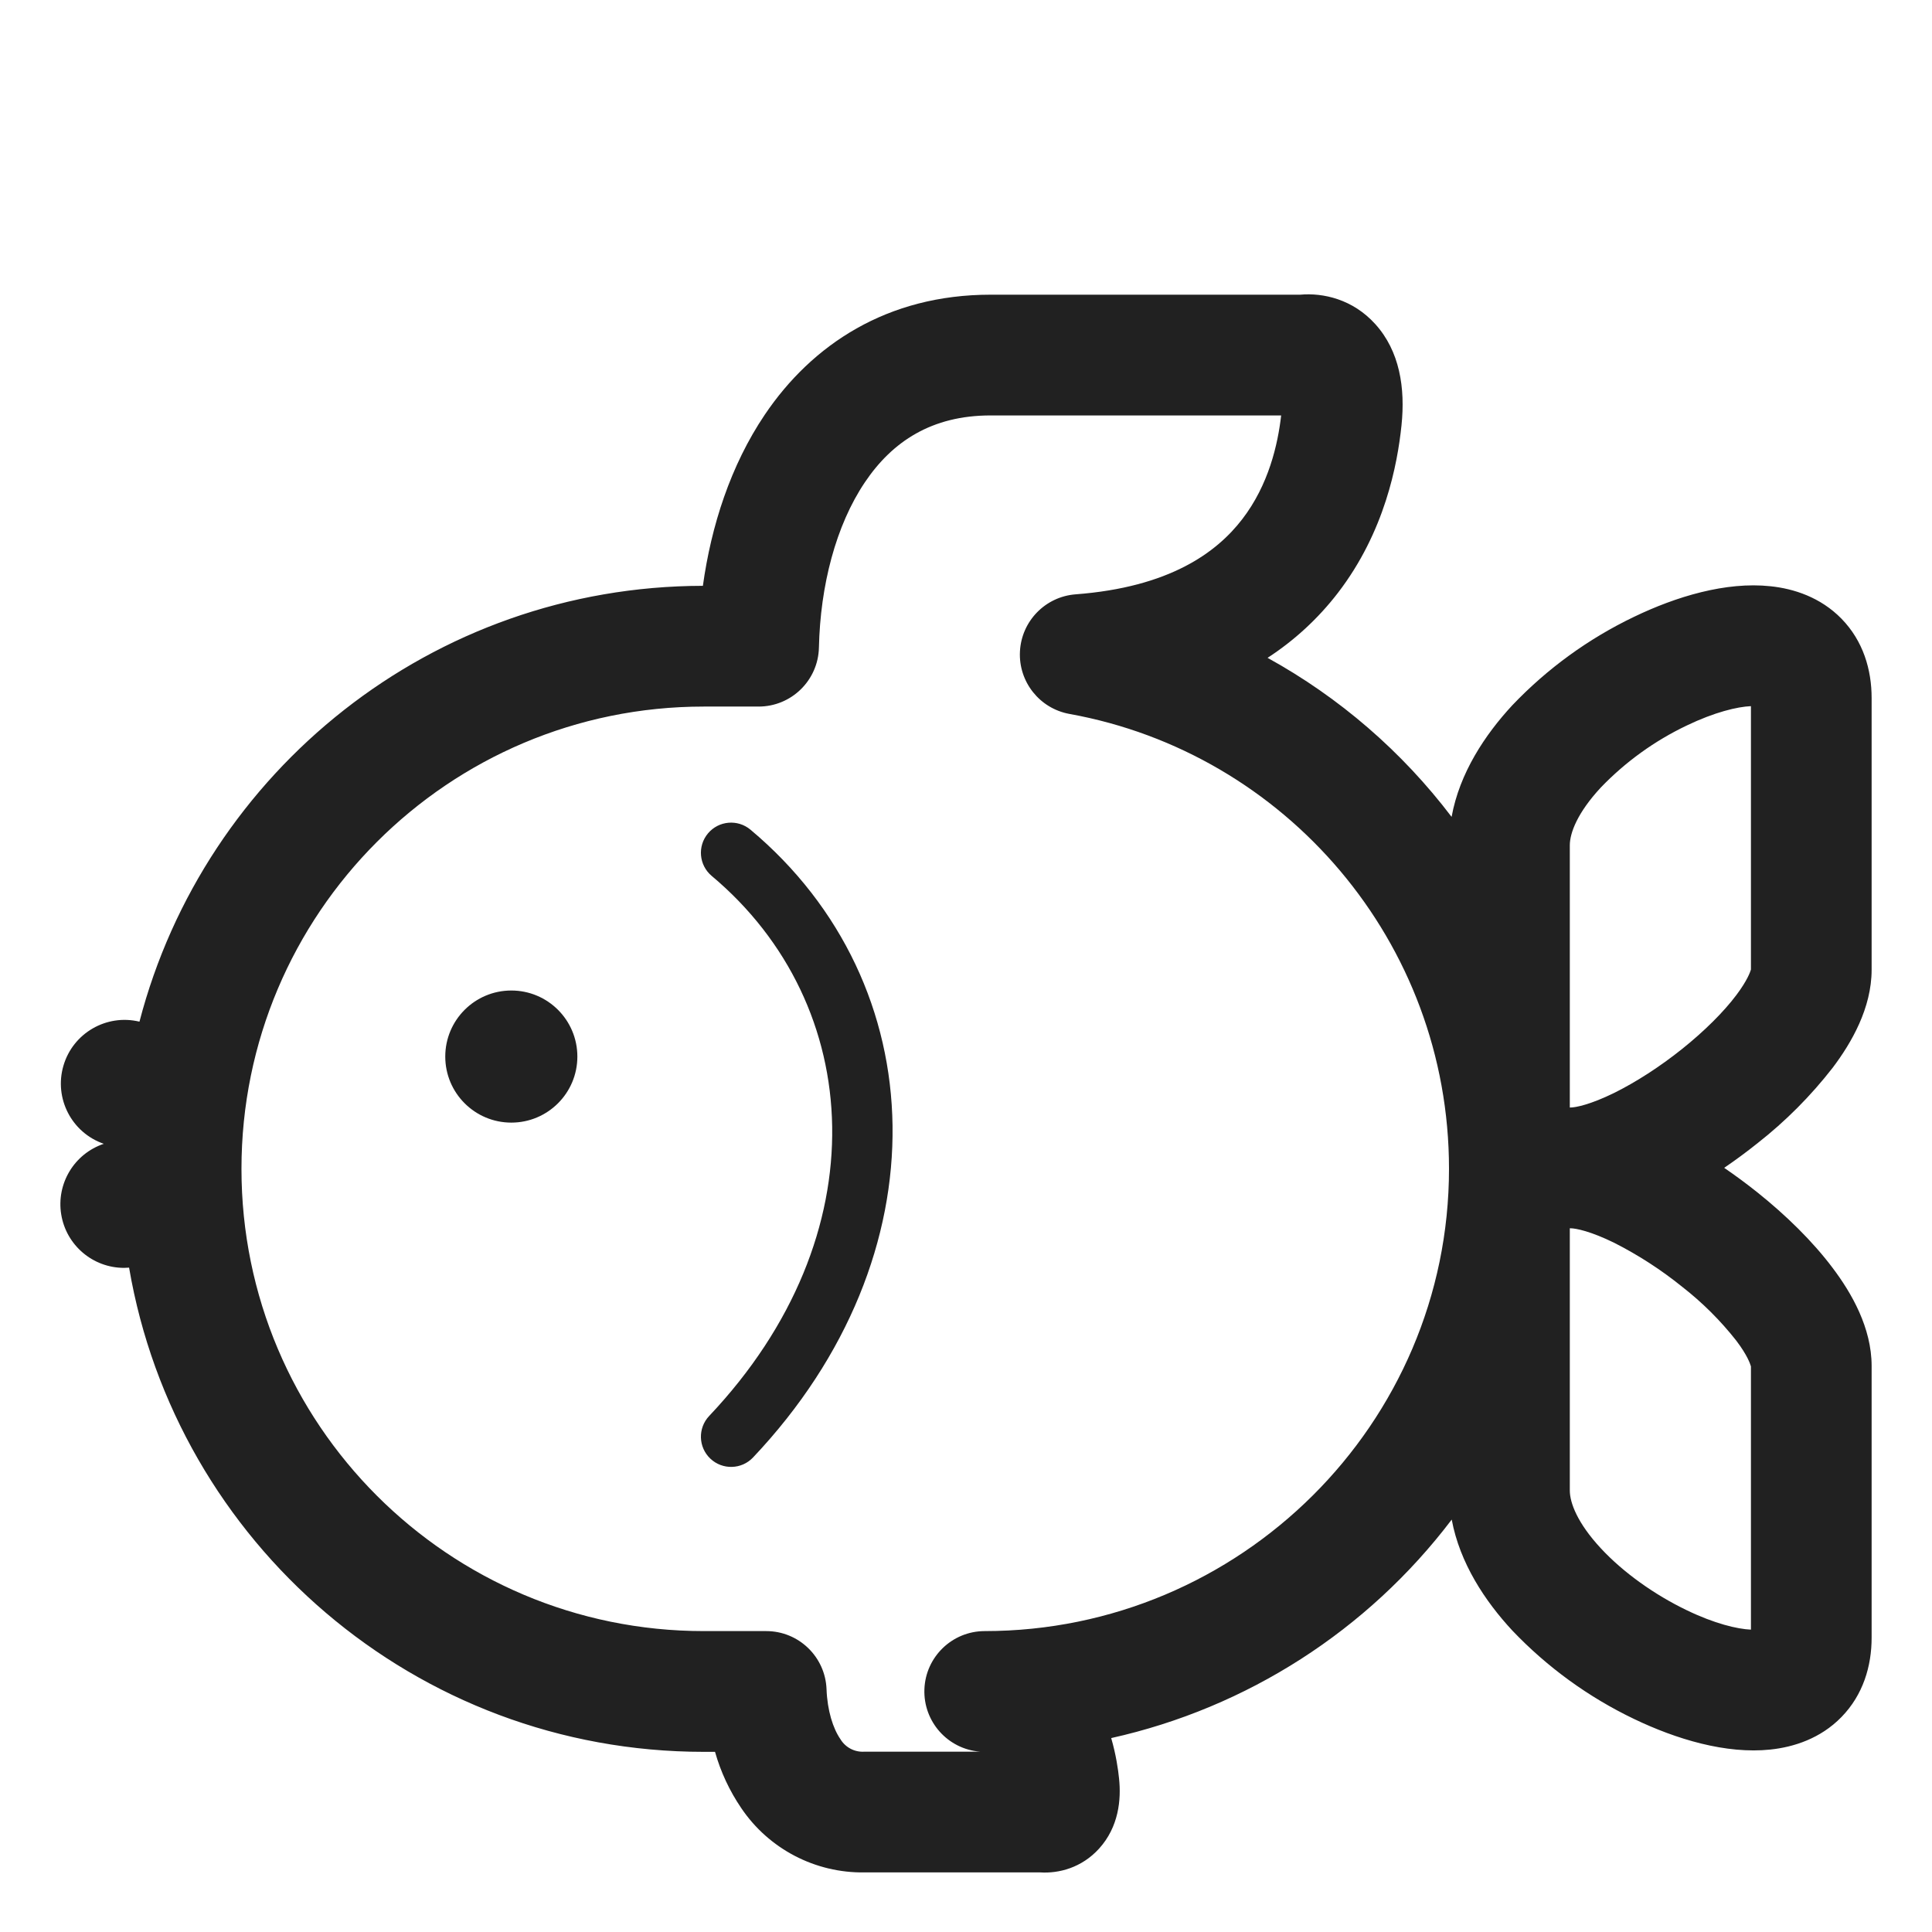
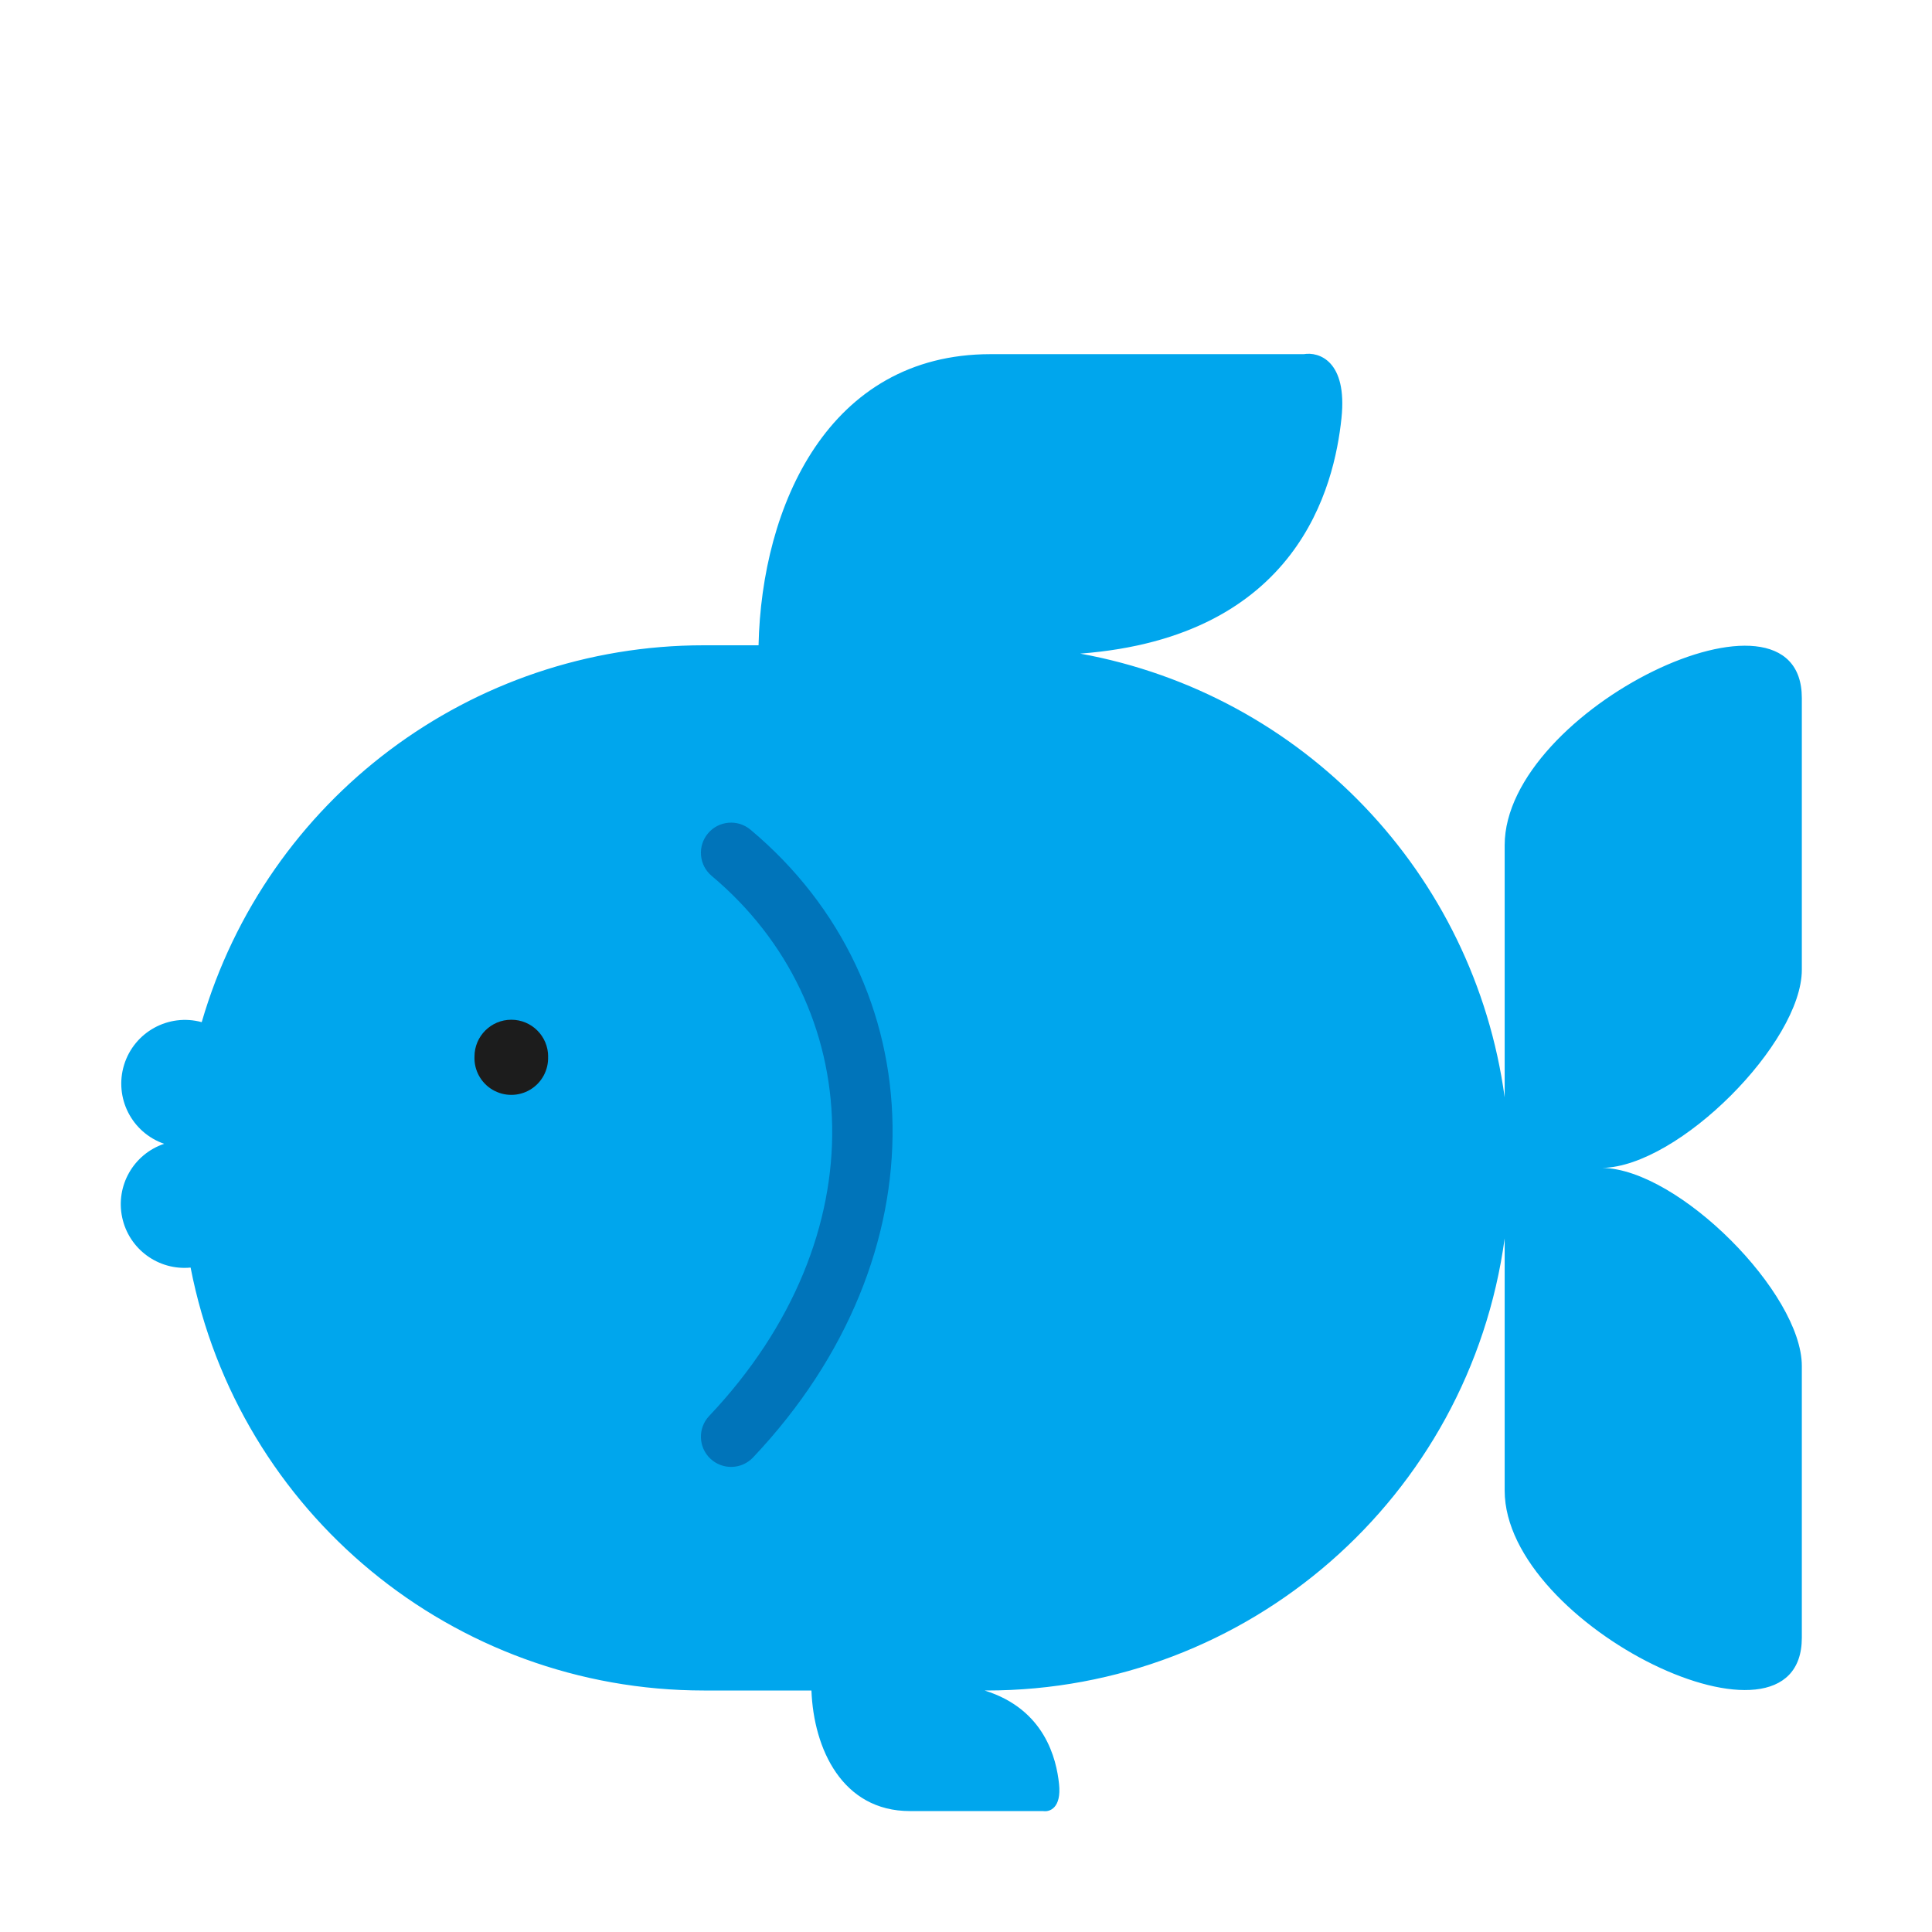
<svg xmlns="http://www.w3.org/2000/svg" fill="none" viewBox="0 0 32 32">
-   <path fill="#212121" d="M11.726 13.804a.5.5 0 0 1 .704-.062c3.05 2.555 3.211 7.049.043 10.398a.5.5 0 1 1-.727-.687c2.832-2.994 2.587-6.812.042-8.945a.5.5 0 0 1-.062-.704M8.469 18.594a1.094 1.094 0 1 0 0-2.188 1.094 1.094 0 0 0 0 2.188" />
-   <path fill="#212121" d="M20.995 10.896a9.7 9.7 0 0 1 3.048 2.634c.132-.727.553-1.36 1.005-1.848a6.9 6.9 0 0 1 2.018-1.466c.696-.335 1.52-.585 2.258-.506.386.04.829.182 1.177.538.36.369.499.845.499 1.314v4.5c0 .634-.333 1.21-.645 1.623a7.2 7.2 0 0 1-1.246 1.251 9 9 0 0 1-.551.407q.285.195.553.409c.465.372.909.803 1.245 1.251.312.414.644.989.644 1.622v4.5c0 .47-.14.946-.5 1.315-.347.356-.79.497-1.176.538-.737.078-1.562-.172-2.258-.506a6.9 6.9 0 0 1-2.018-1.466c-.45-.485-.869-1.115-1.003-1.837a9.73 9.73 0 0 1-5.64 3.619c.08.276.115.52.13.67.037.347-.004.8-.33 1.16-.29.32-.669.414-.974.395h-2.91a2.42 2.42 0 0 1-2.044-1.066 3.2 3.2 0 0 1-.434-.931h-.187c-4.775 0-8.74-3.466-9.518-8.02L2.055 21a1.055 1.055 0 0 1-.336-2.055 1.055 1.055 0 0 1 .591-2.023c1.08-4.149 4.847-7.212 9.332-7.219.137-.99.458-1.993 1.025-2.834.783-1.161 2.027-1.988 3.74-1.988h5.128c.38-.034.87.074 1.243.486.406.448.5 1.06.435 1.68-.067.643-.276 1.762-1.053 2.773a4.7 4.7 0 0 1-1.165 1.076m.224-4.015h-4.813c-.974 0-1.627.433-2.08 1.106-.482.714-.74 1.716-.762 2.738a1 1 0 0 1-1 .978h-.908a7.656 7.656 0 0 0 0 15.313h1.034a1 1 0 0 1 1 .962c.013.354.107.65.23.828a.43.43 0 0 0 .401.207h1.912a1 1 0 0 1 .075-1.997c4.234 0 7.692-3.433 7.692-7.657 0-3.76-2.712-6.889-6.286-7.534a1 1 0 0 1 .101-1.981c1.558-.118 2.336-.693 2.76-1.244.439-.57.59-1.24.645-1.719m4.79 11.463c.091 0 .336-.051.722-.24.36-.178.759-.434 1.129-.73.372-.298.687-.612.898-.892.186-.248.23-.386.24-.417q.002-.013.002-.003v-4.366c-.226.01-.6.098-1.066.322a4.9 4.9 0 0 0-1.42 1.025c-.39.42-.514.756-.514.957v4.344zm-.009 2v4.344c0 .2.124.537.514.957.373.402.892.77 1.42 1.024.465.225.84.313 1.066.323v-4.367q0 .01-.003-.002c-.01-.032-.052-.17-.24-.418a5.2 5.2 0 0 0-.895-.891 6.4 6.4 0 0 0-1.128-.73c-.386-.189-.632-.24-.726-.24z" />
+   <path fill="#00a6ed" d="M16.406 5.866c-2.686 0-3.792 2.517-3.842 4.822h-.908a8.66 8.66 0 0 0-8.315 6.242 1.055 1.055 0 0 0-.622 2.015 1.055 1.055 0 0 0 .438 2.05 8.66 8.66 0 0 0 8.5 7.005h1.783c.036.965.51 1.997 1.631 1.997h2.205c.106.018.308-.046.265-.45-.043-.407-.231-1.236-1.233-1.547h.036a8.66 8.66 0 0 0 8.578-7.488v4.176c0 2.25 4.922 4.625 4.922 2.437v-4.5c0-1.205-2.039-3.26-3.304-3.281 1.265-.021 3.304-2.076 3.304-3.282v-4.5c0-2.187-4.922.188-4.922 2.438v4.176a8.66 8.66 0 0 0-7.03-7.35c3.617-.276 4.209-2.776 4.327-3.9.1-.95-.375-1.103-.625-1.06z" />
+   <path fill="#0074ba" d="M11.726 13.804a.5.5 0 0 1 .704-.062c3.05 2.555 3.211 7.049.043 10.398a.5.5 0 1 1-.727-.687c2.832-2.994 2.587-6.812.042-8.945a.5.5 0 0 1-.062-.704" />
+   <path fill="#1c1c1c" d="M9.078 17.5a.61.61 0 1 1-1.219 0 .61.61 0 0 1 1.22 0" />
</svg>
